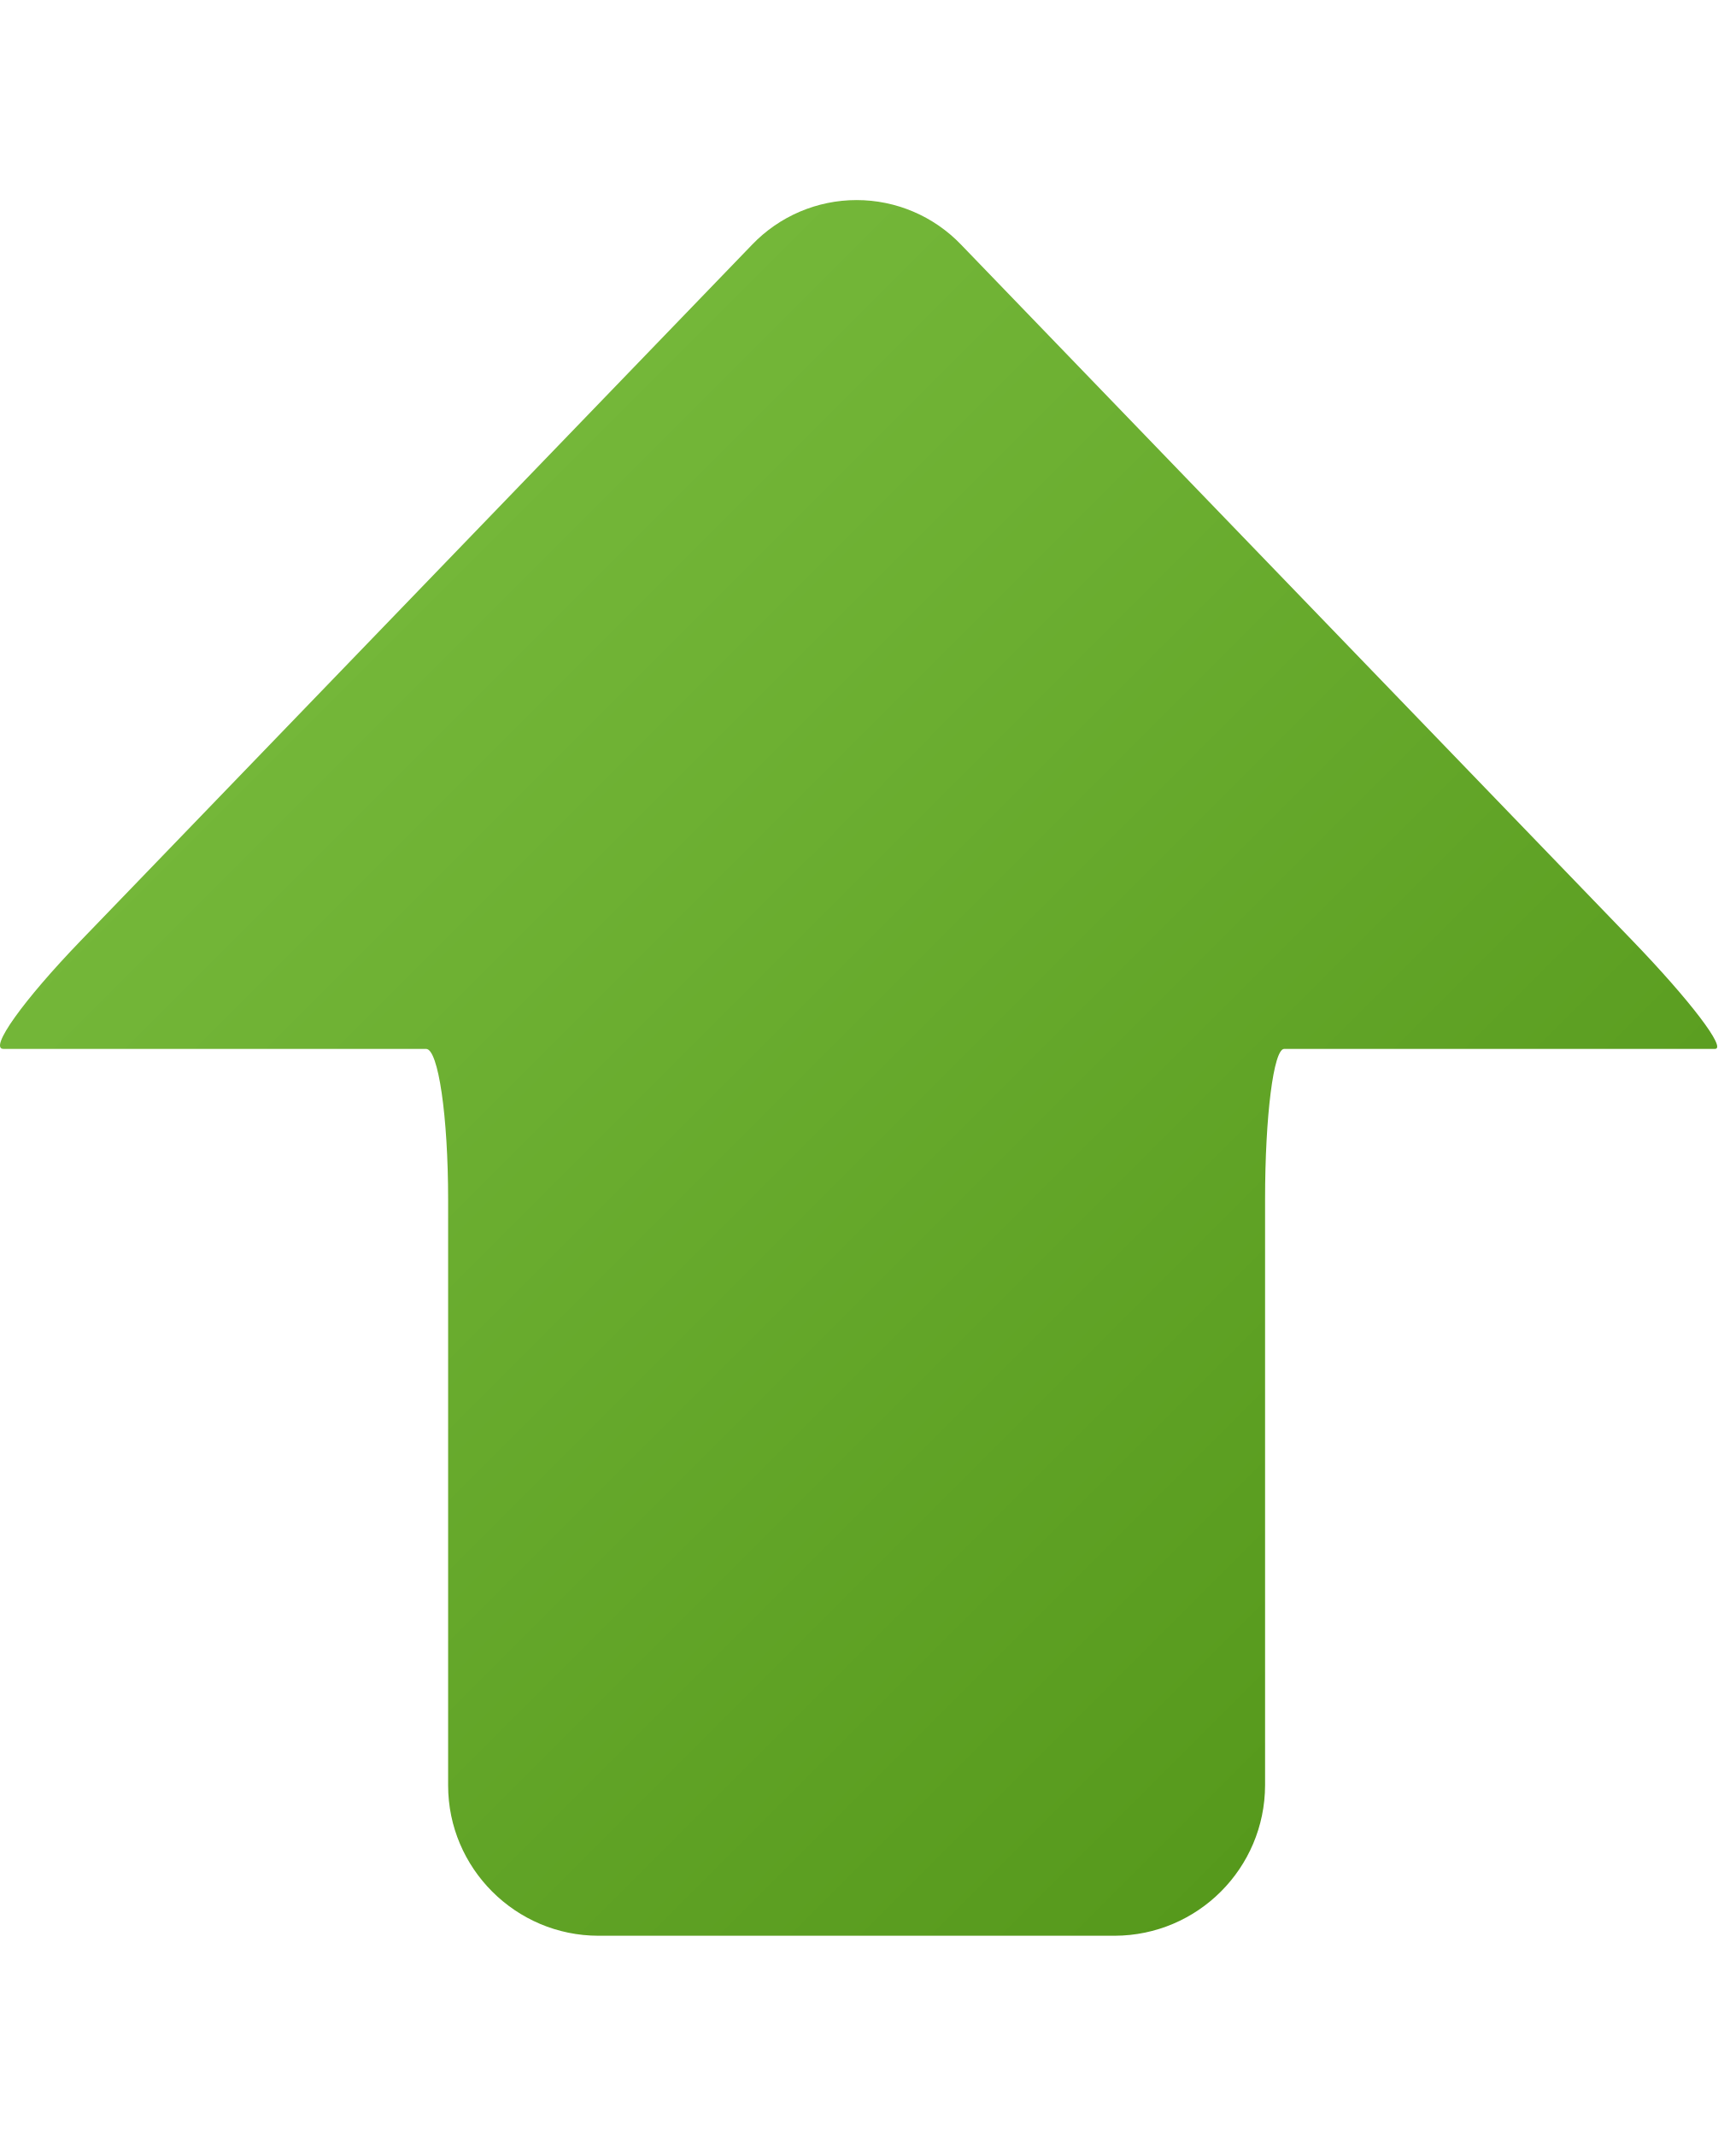
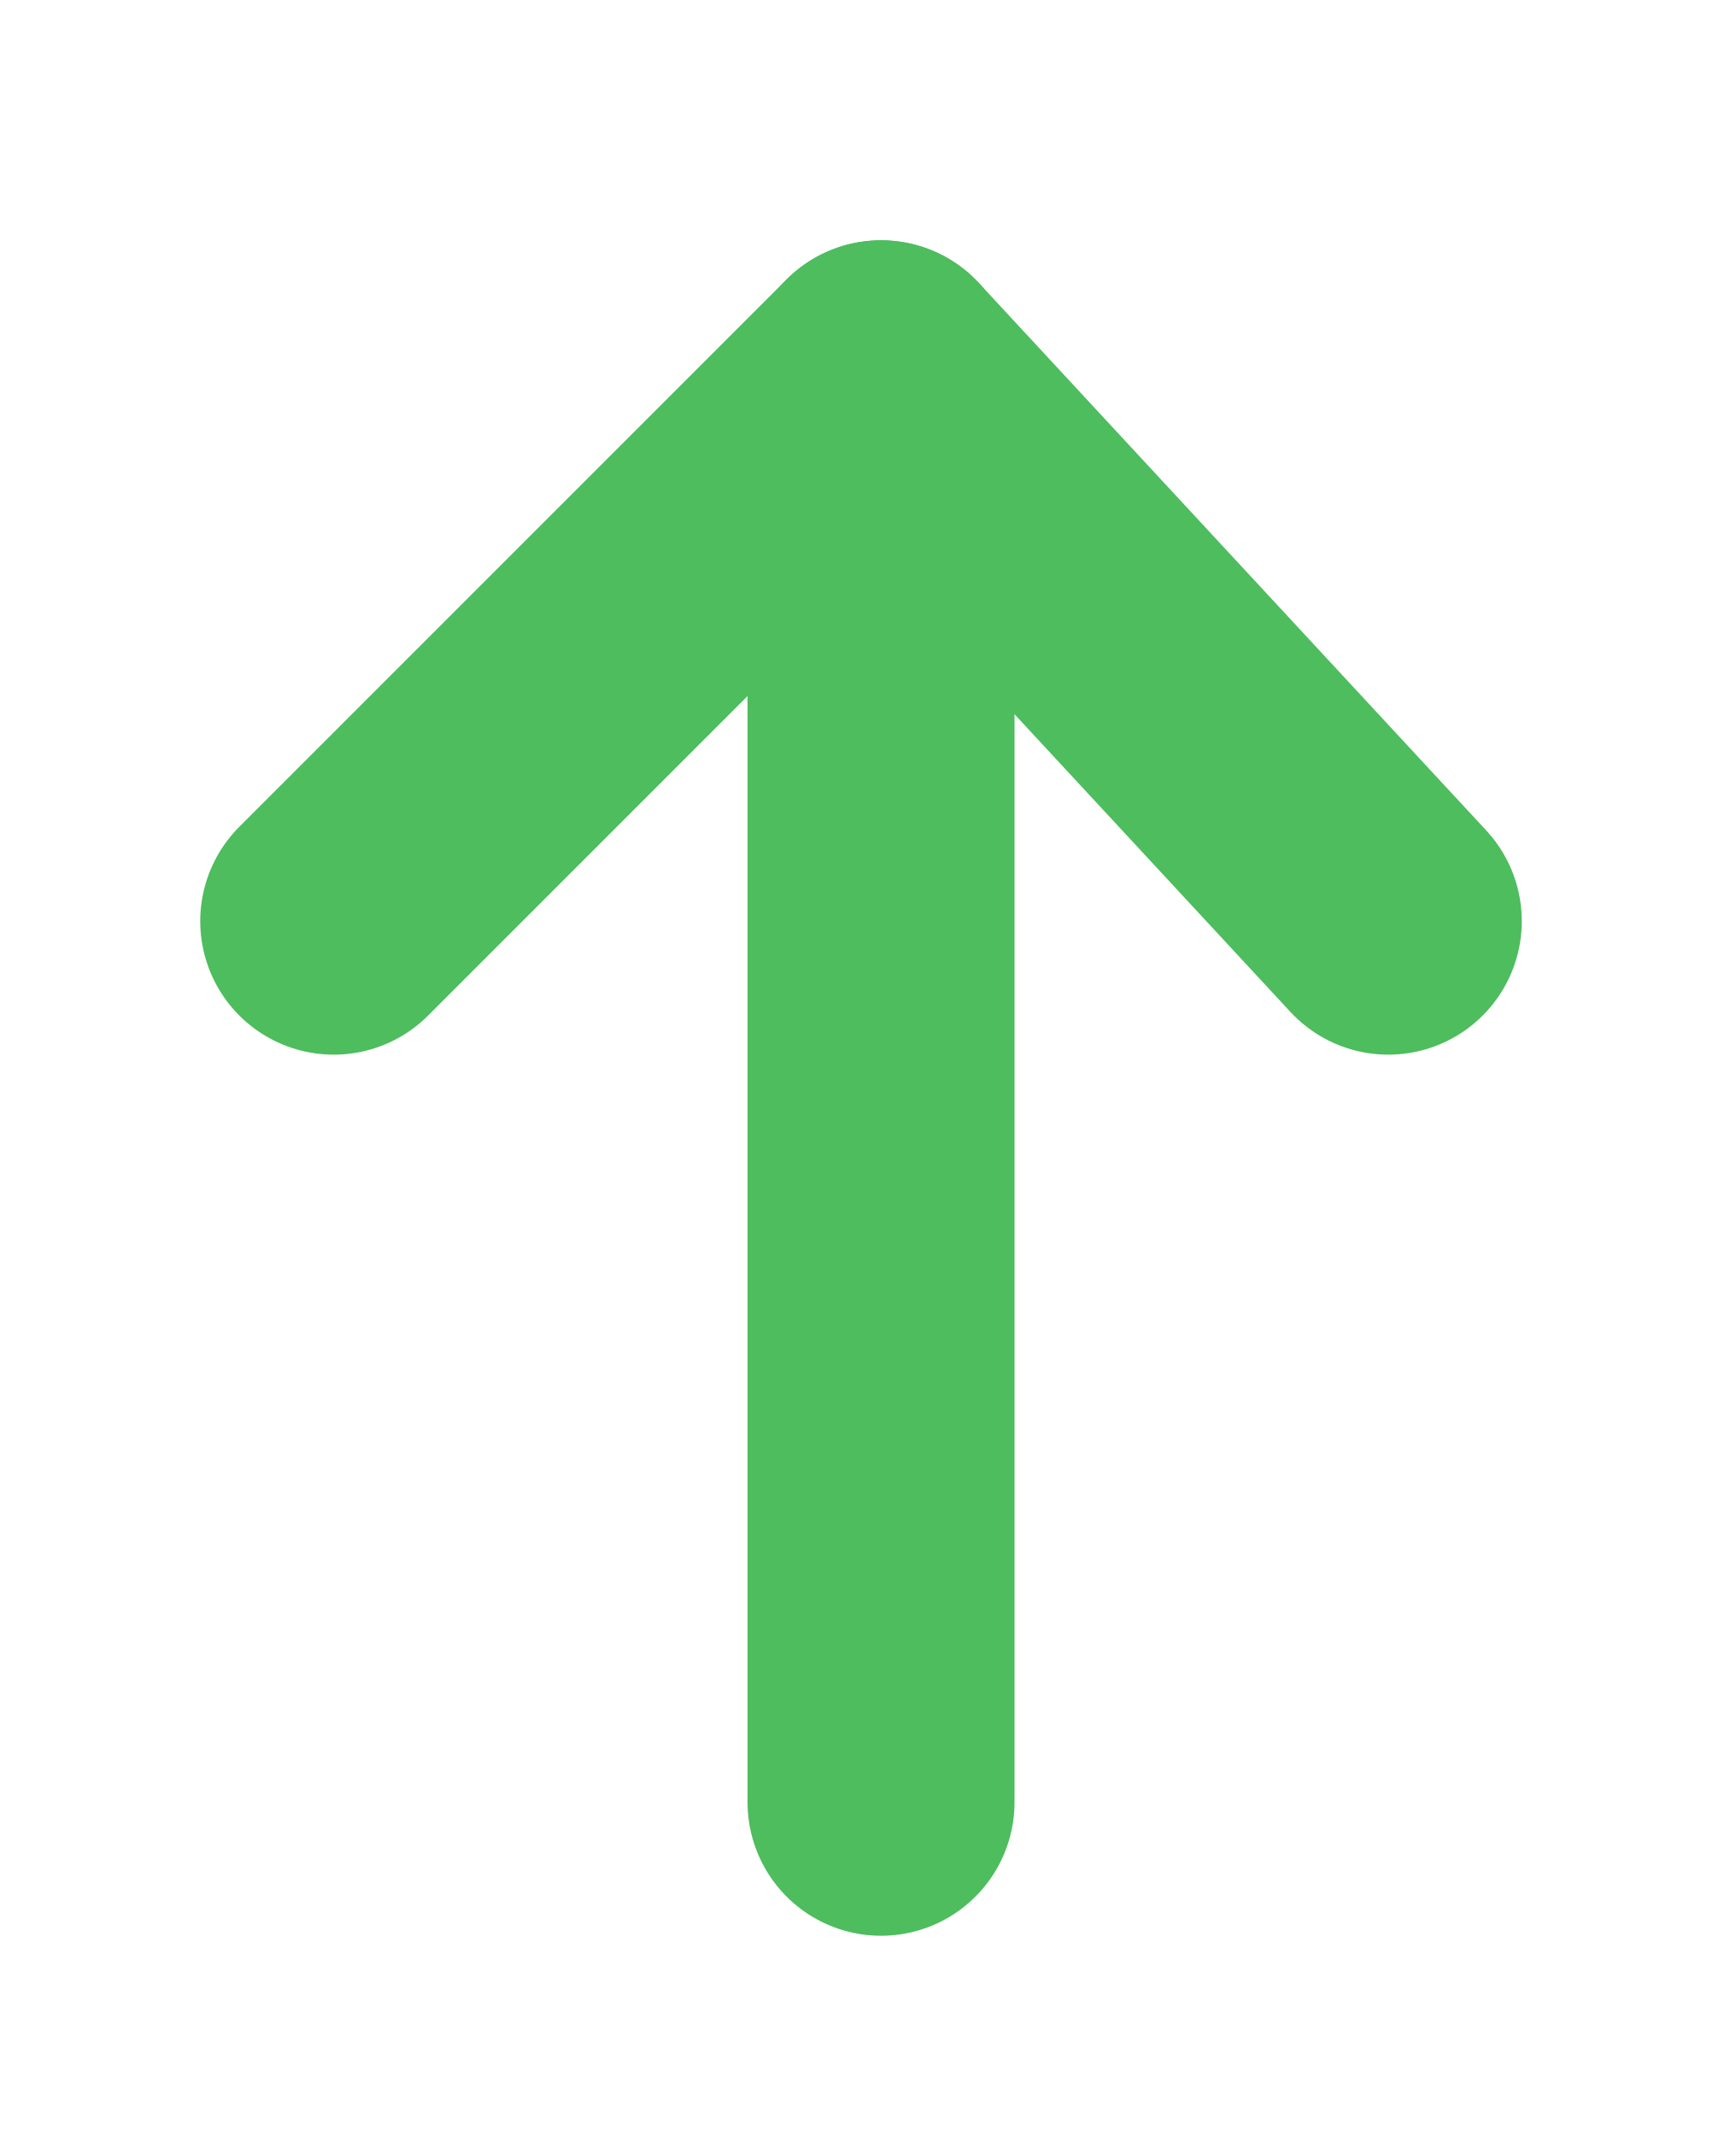
- <svg xmlns="http://www.w3.org/2000/svg" width="13" height="16" viewBox="0 0 13 16">
-   <linearGradient id="a" gradientUnits="userSpaceOnUse" x1="-18318.652" y1="8697.918" x2="-18483.734" y2="8863.002" gradientTransform="matrix(-.048 0 0 .048 -876.84 -412.488)">
-     <stop offset="0" stop-color="#74b739" />
-     <stop offset="1" stop-color="#56991c" />
-   </linearGradient>
-   <path fill="url(#a)" d="M.026 7.857h3.166c.092 0 .165.508.165 1.127v4.39c0 .62.506 1.126 1.127 1.126H8.35a1.13 1.13 0 0 0 1.127-1.127V8.982c0-.617.063-1.125.143-1.125h3.227c.09 0-.187-.364-.617-.81L7.2 1.833a1.084 1.084 0 0 0-1.566 0L.604 7.047c-.43.446-.69.81-.578.81z" />
+ <svg xmlns="http://www.w3.org/2000/svg" version="1.1" id="Ebene_1" x="0px" y="0px" width="13px" height="16px" viewBox="0 0 13 16" style="enable-background:new 0 0 13 16;" xml:space="preserve">
+   <style type="text/css">
+ 	.st0{fill:none;stroke:#4DBD5D;stroke-width:2;stroke-linecap:round;stroke-linejoin:round;stroke-miterlimit:10;}
+ </style>
+   <g>
+     <g>
+       <g>
+         <line class="st0" x1="2.5" y1="6.9" x2="6.6" y2="2.8" />
+         <line class="st0" x1="10.4" y1="6.9" x2="6.6" y2="2.8" />
+       </g>
+     </g>
+     <line class="st0" x1="6.6" y1="3.6" x2="6.6" y2="13.5" />
+   </g>
</svg>
